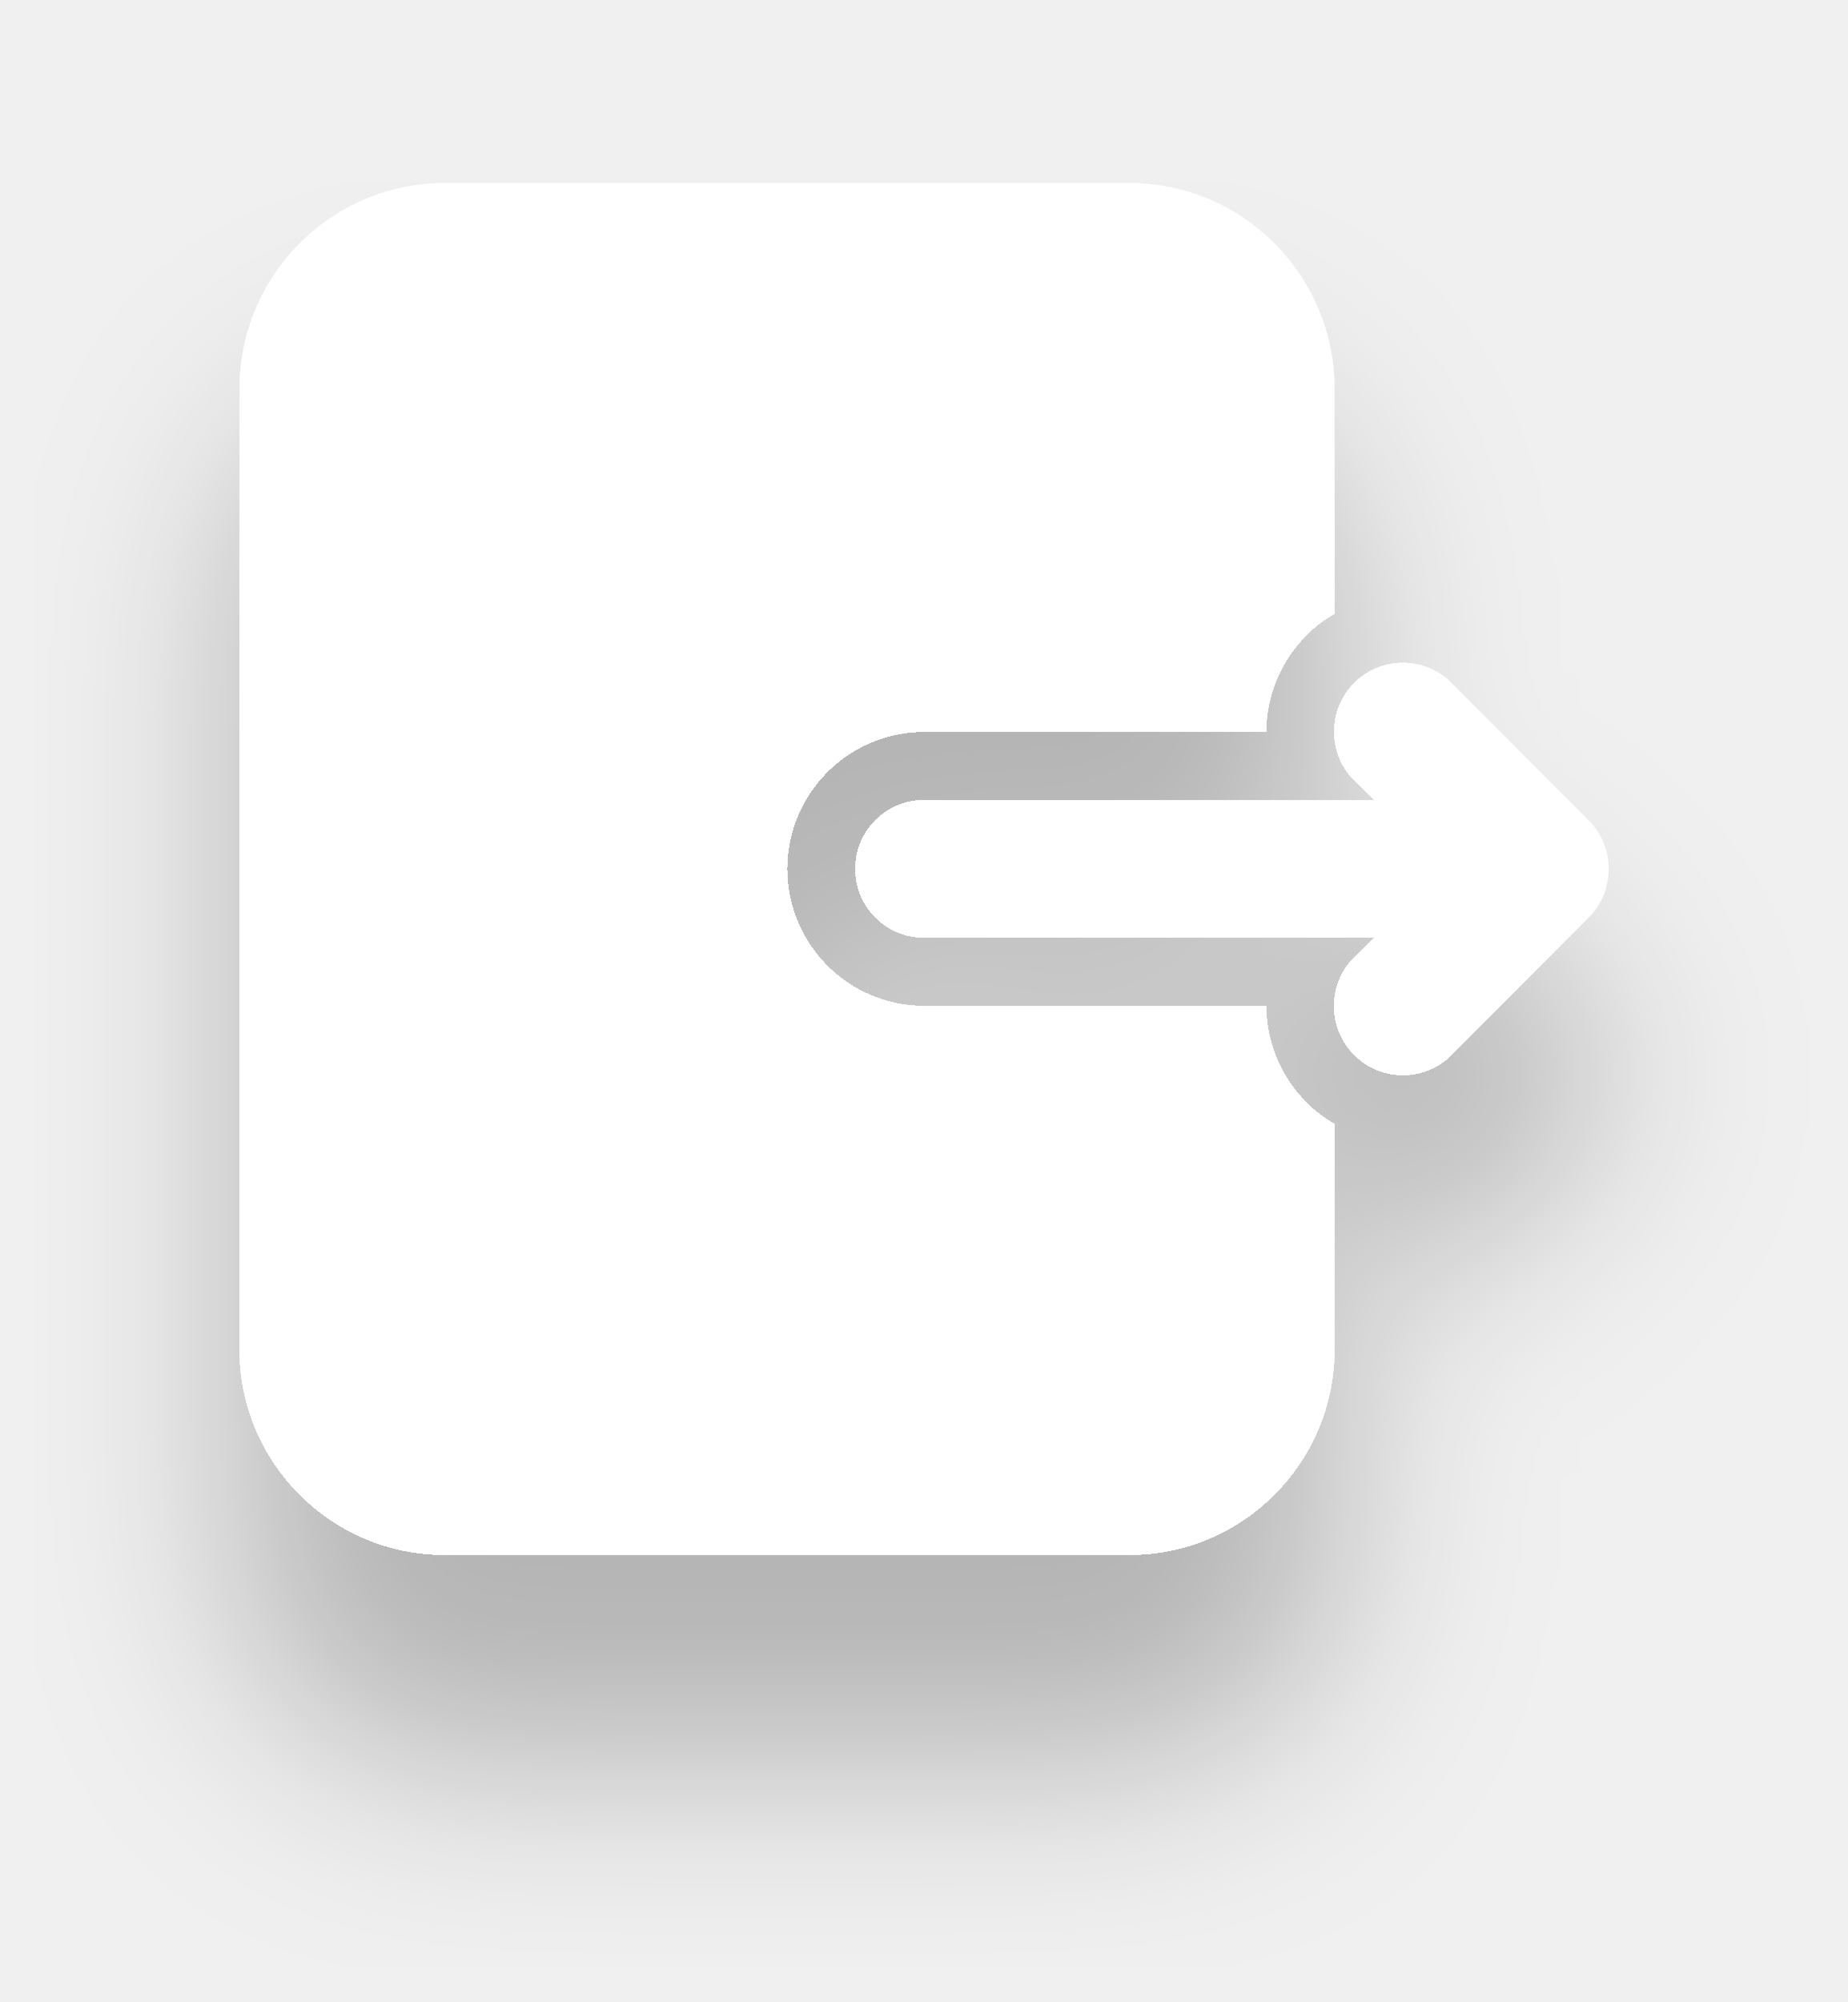
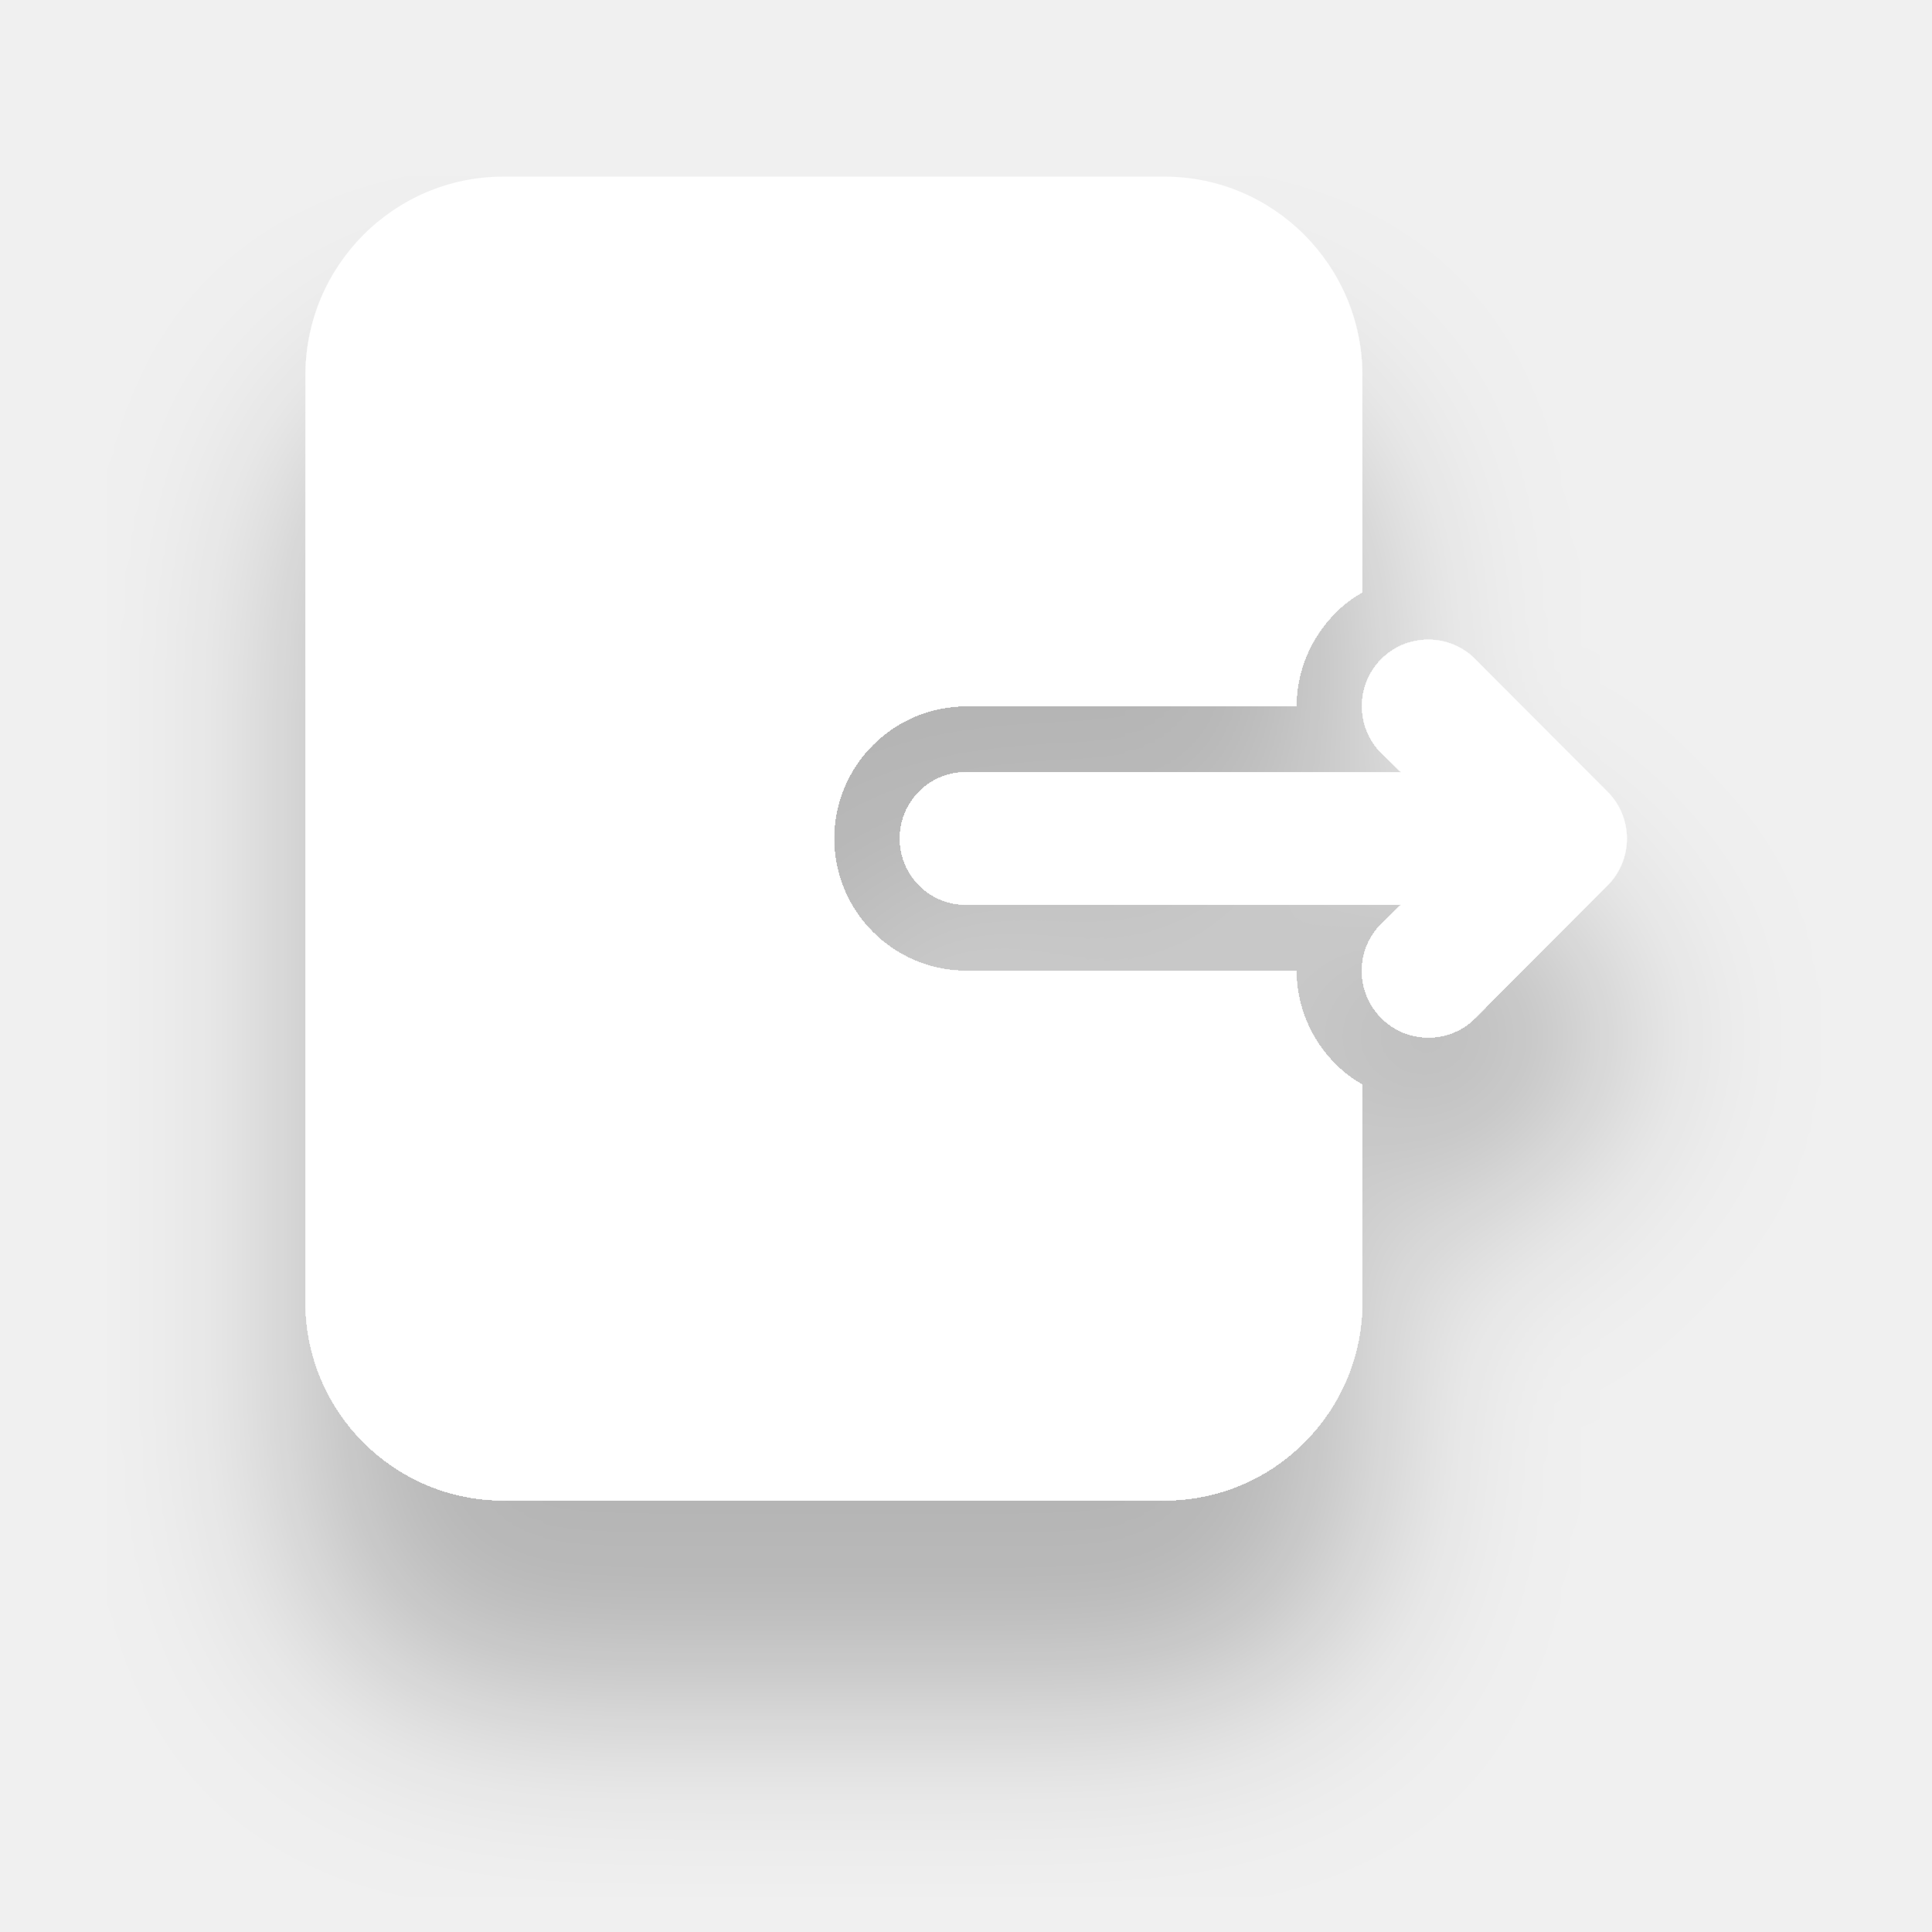
- <svg xmlns="http://www.w3.org/2000/svg" width="36" height="39" viewBox="0 0 36 39" fill="none">
+ <svg xmlns="http://www.w3.org/2000/svg" width="30" height="30" viewBox="0 0 36 39" fill="none">
  <g filter="url(#filter0_d_239_262)">
    <path d="M24.667 19.599H18C16.528 19.599 15.334 18.402 15.334 16.926C15.334 15.451 16.528 14.254 18 14.254H24.667C24.67 13.547 24.953 12.869 25.454 12.37C25.614 12.205 25.798 12.066 26 11.956V7.574C26 5.36 24.209 3.565 22 3.565H8.667C6.458 3.565 4.667 5.36 4.667 7.574V26.279C4.667 28.493 6.458 30.287 8.667 30.287H22C24.209 30.287 26 28.493 26 26.279V21.897C25.799 21.786 25.615 21.646 25.454 21.483C24.953 20.984 24.67 20.306 24.667 19.599V19.599Z" fill="white" />
    <path d="M30.947 15.978L28.28 13.306C27.758 12.782 26.91 12.782 26.387 13.306C25.864 13.829 25.864 14.679 26.387 15.203L26.787 15.59H18C17.264 15.59 16.667 16.189 16.667 16.926C16.667 17.664 17.264 18.262 18 18.262H26.787L26.387 18.65C26.135 18.901 25.993 19.242 25.993 19.599C25.993 19.955 26.135 20.296 26.387 20.547C26.637 20.8 26.978 20.942 27.334 20.942C27.689 20.942 28.03 20.8 28.28 20.547L30.947 17.875C31.199 17.624 31.341 17.283 31.341 16.926C31.341 16.57 31.199 16.229 30.947 15.978Z" fill="white" />
  </g>
  <defs>
    <filter id="filter0_d_239_262" x="0.667" y="3.565" width="34.675" height="34.722" filterUnits="userSpaceOnUse" color-interpolation-filters="sRGB">
      <feFlood flood-opacity="0" result="BackgroundImageFix" />
      <feColorMatrix in="SourceAlpha" type="matrix" values="0 0 0 0 0 0 0 0 0 0 0 0 0 0 0 0 0 0 127 0" result="hardAlpha" />
      <feOffset dy="4" />
      <feGaussianBlur stdDeviation="2" />
      <feComposite in2="hardAlpha" operator="out" />
      <feColorMatrix type="matrix" values="0 0 0 0 0 0 0 0 0 0 0 0 0 0 0 0 0 0 0.25 0" />
      <feBlend mode="normal" in2="BackgroundImageFix" result="effect1_dropShadow_239_262" />
      <feBlend mode="normal" in="SourceGraphic" in2="effect1_dropShadow_239_262" result="shape" />
    </filter>
  </defs>
</svg>
